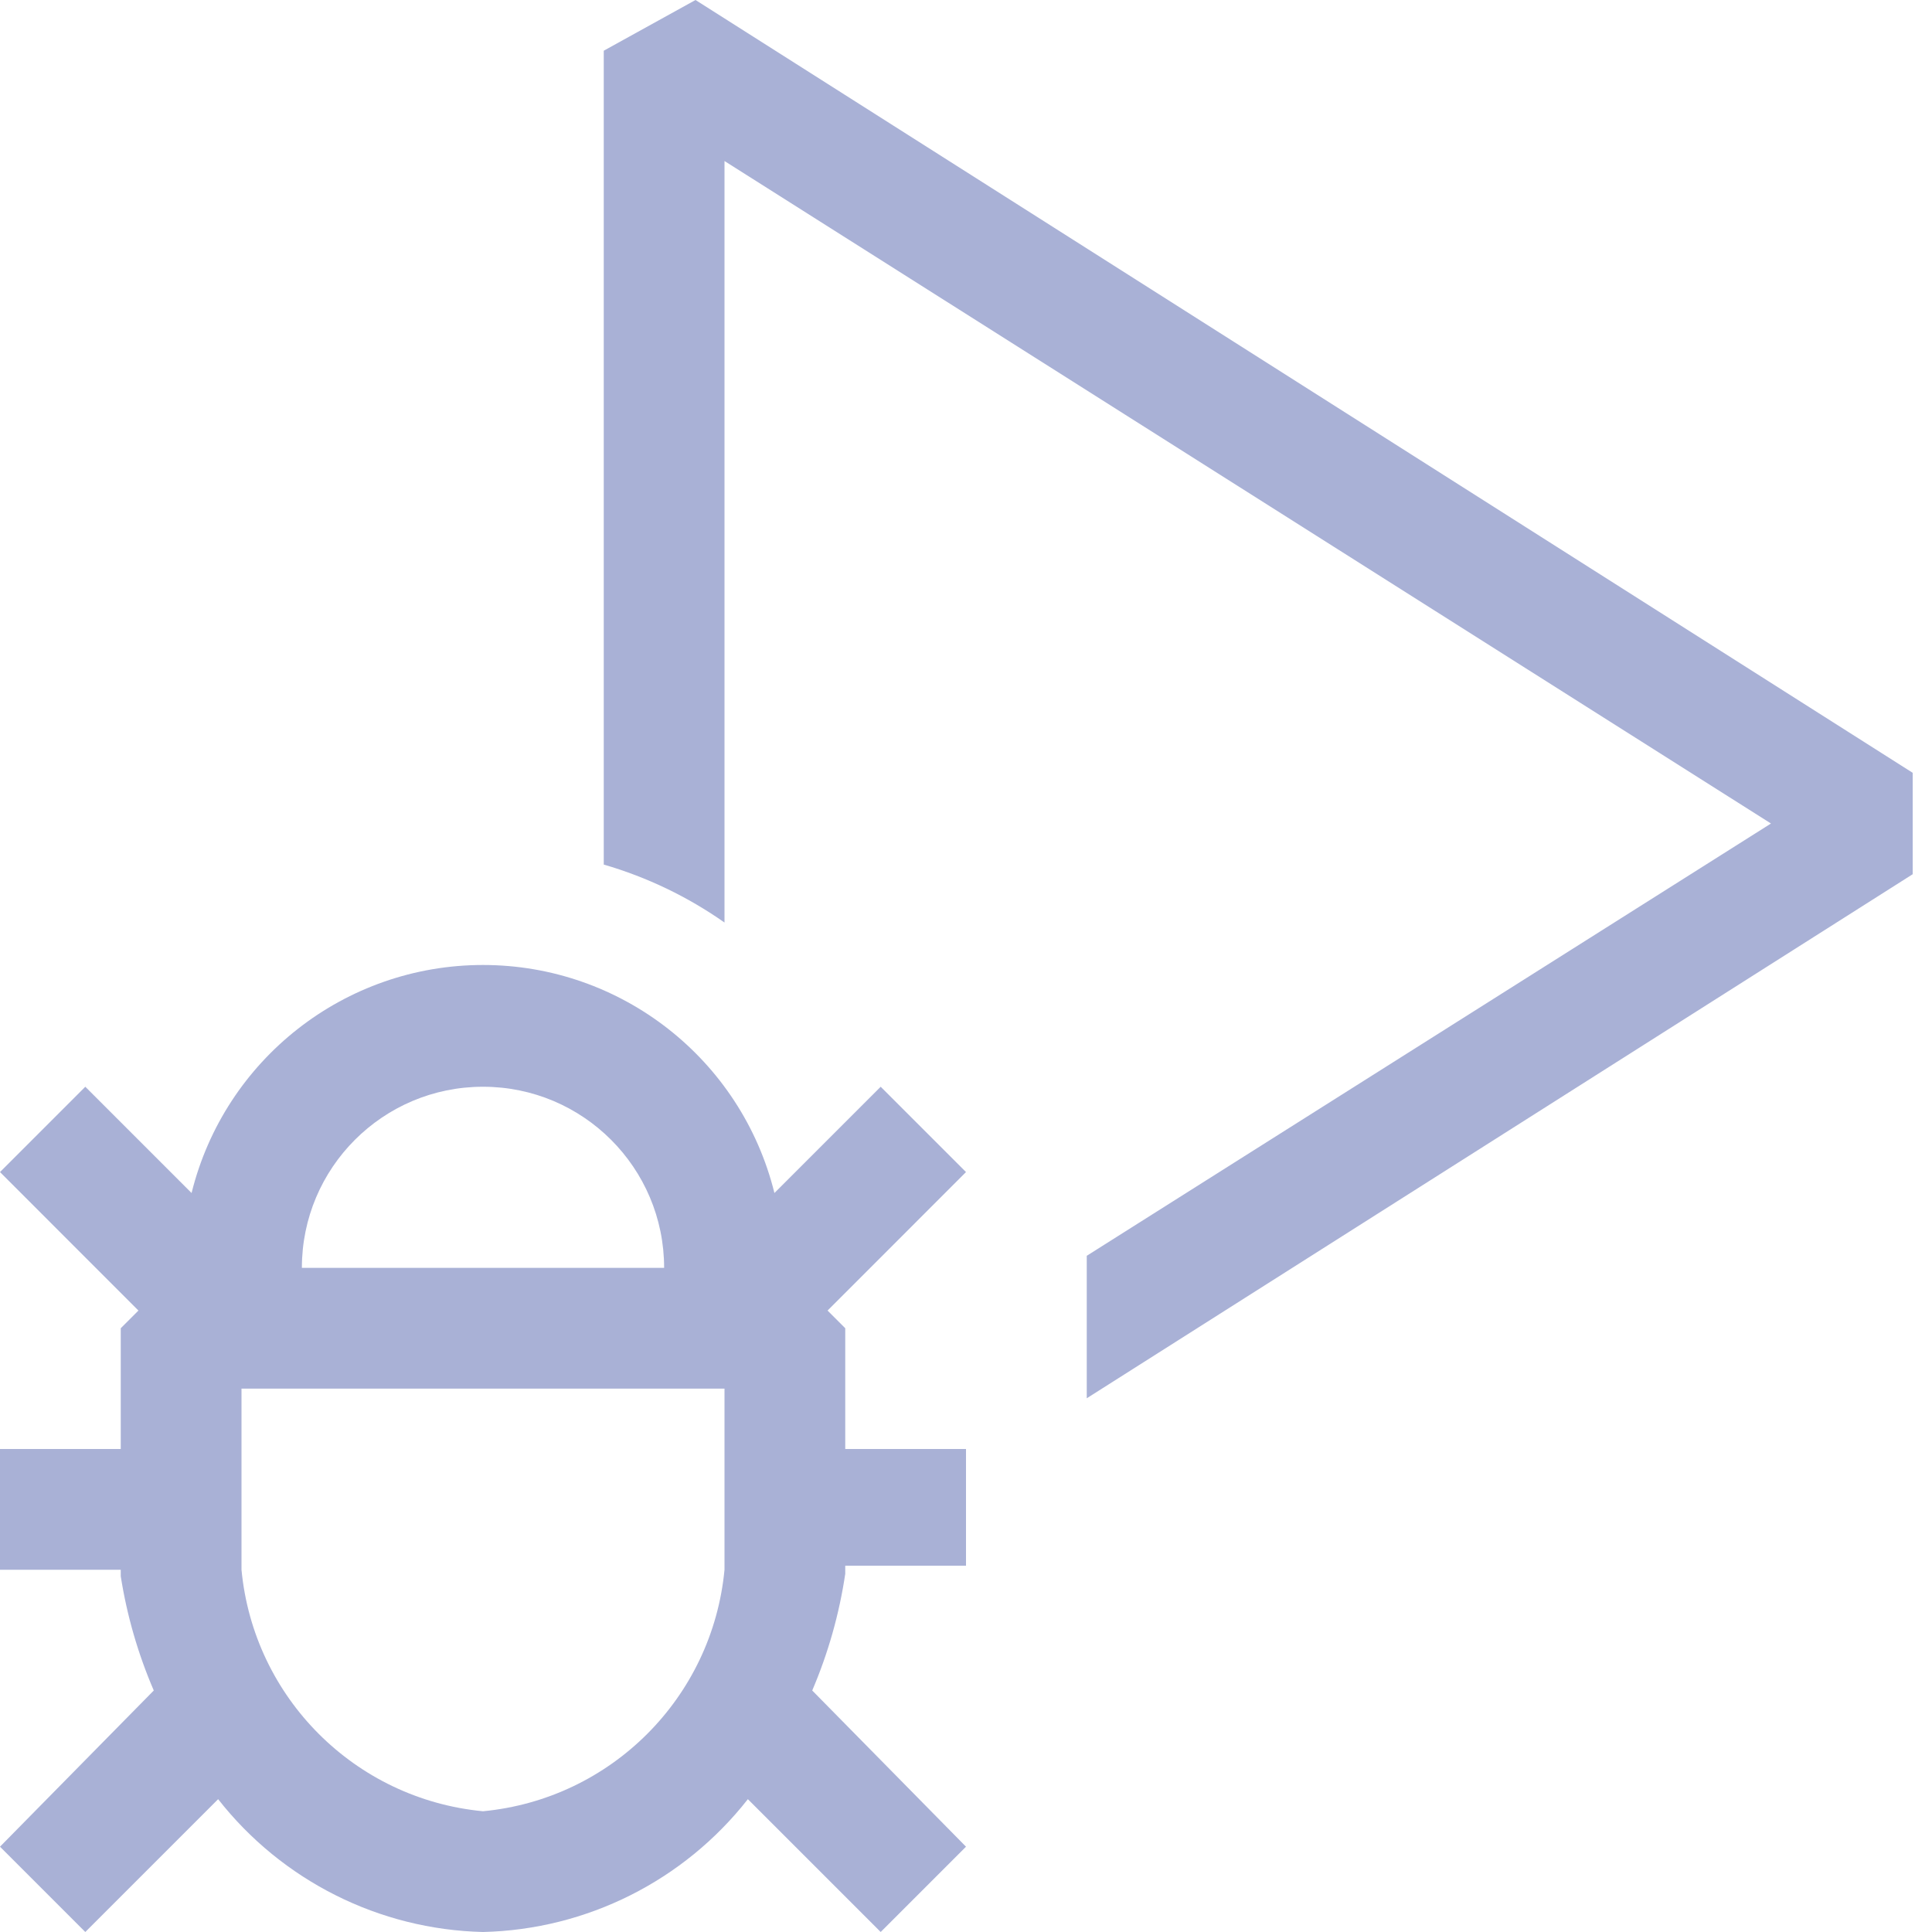
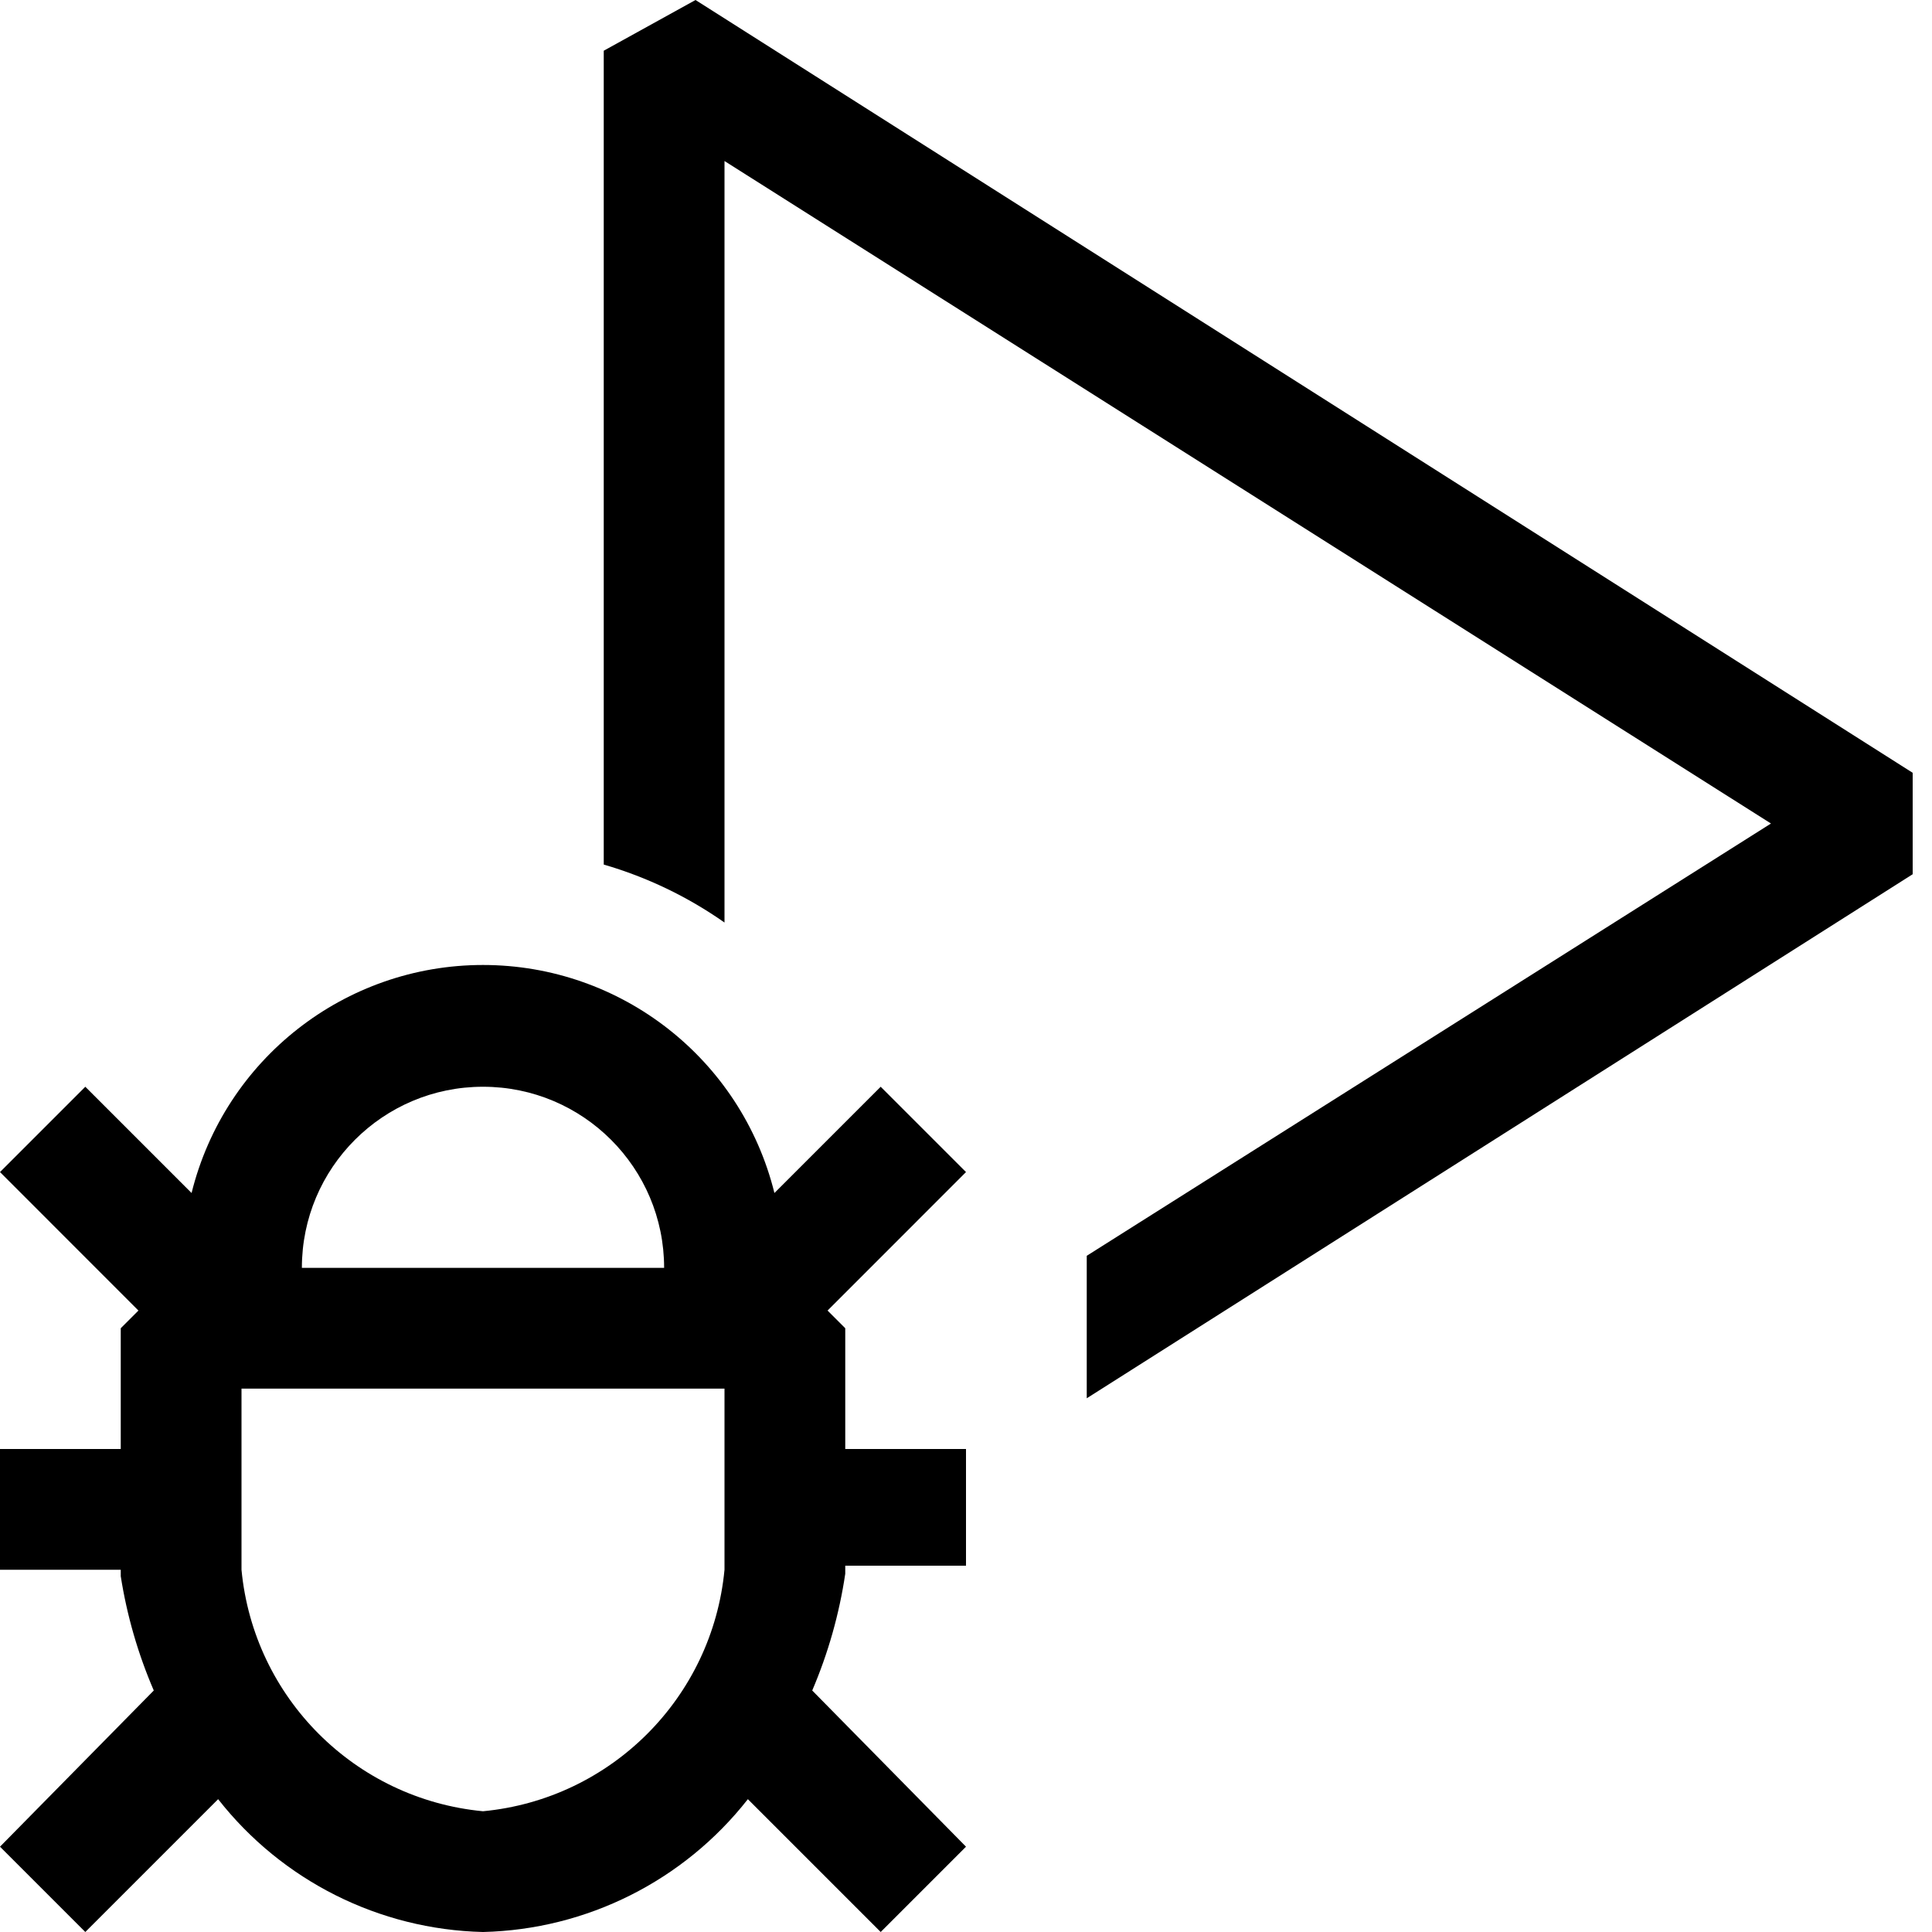
<svg xmlns="http://www.w3.org/2000/svg" width="32" height="32" fill="none" viewBox="0 0 32 32">
  <g clip-path="url(#clip0_8368_4955)">
-     <path fill="rgb(169, 177, 214)" d="M14.587 18l-1.76 1.76a4.973 4.973 0 00-9.654 0L1.413 18 0 19.413l2.293 2.294L2 22v2H0v2h2v.107c.102.651.286 1.287.547 1.893L0 30.587 1.413 32l2.2-2.2A5.747 5.747 0 008 32a5.746 5.746 0 004.387-2.2l2.2 2.2L16 30.587 13.453 28A7.851 7.851 0 0014 26.067v-.134h2V24h-2v-2l-.293-.293L16 19.413 14.587 18zM8 18a3 3 0 013 3H5a3 3 0 013-3zm4 8a4.44 4.44 0 01-4 4 4.44 4.44 0 01-4-4v-3h8v3zm19.68-13.2v1.68L18 23.16V20.8l11.333-7.16L12 2.667V15.28a6.76 6.76 0 00-2-.96V.84L11.52 0l20.16 12.8z" />
+     <path fill="currentcolor" d="M14.587 18l-1.76 1.76a4.973 4.973 0 00-9.654 0L1.413 18 0 19.413l2.293 2.294L2 22v2H0v2h2v.107c.102.651.286 1.287.547 1.893L0 30.587 1.413 32l2.2-2.2A5.747 5.747 0 008 32a5.746 5.746 0 004.387-2.2l2.2 2.2L16 30.587 13.453 28A7.851 7.851 0 0014 26.067v-.134h2V24h-2v-2l-.293-.293L16 19.413 14.587 18zM8 18a3 3 0 013 3H5a3 3 0 013-3zm4 8a4.44 4.44 0 01-4 4 4.44 4.44 0 01-4-4v-3h8v3zm19.68-13.2v1.68L18 23.16V20.8l11.333-7.16L12 2.667V15.28a6.76 6.76 0 00-2-.96V.84L11.52 0l20.16 12.8z" />
  </g>
  <defs>
    <clipPath id="clip0_8368_4955">
      <path fill="rgb(169, 177, 214)" d="M0 0H32V32H0z" />
    </clipPath>
  </defs>
</svg>
